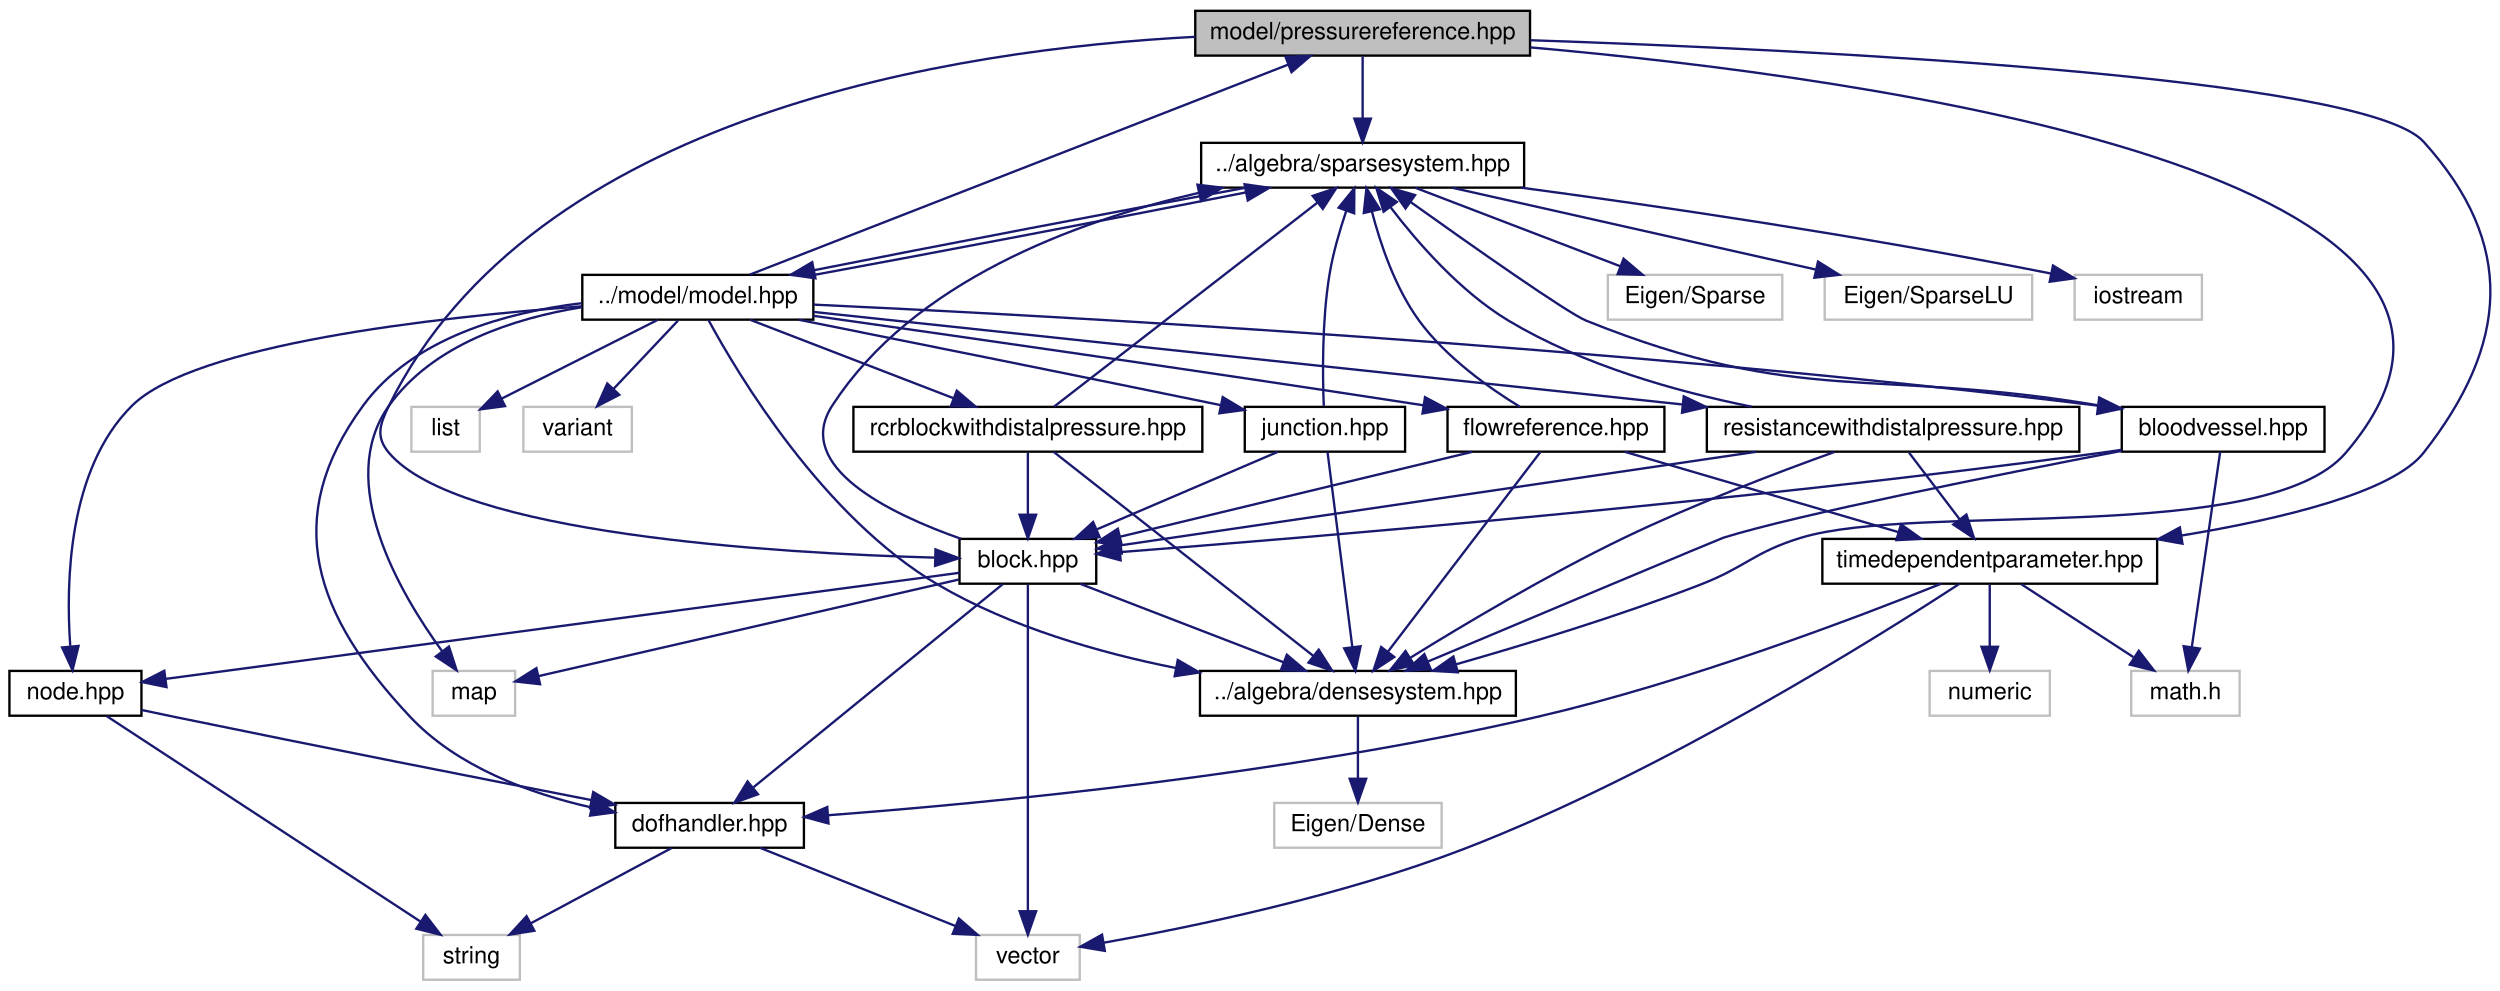
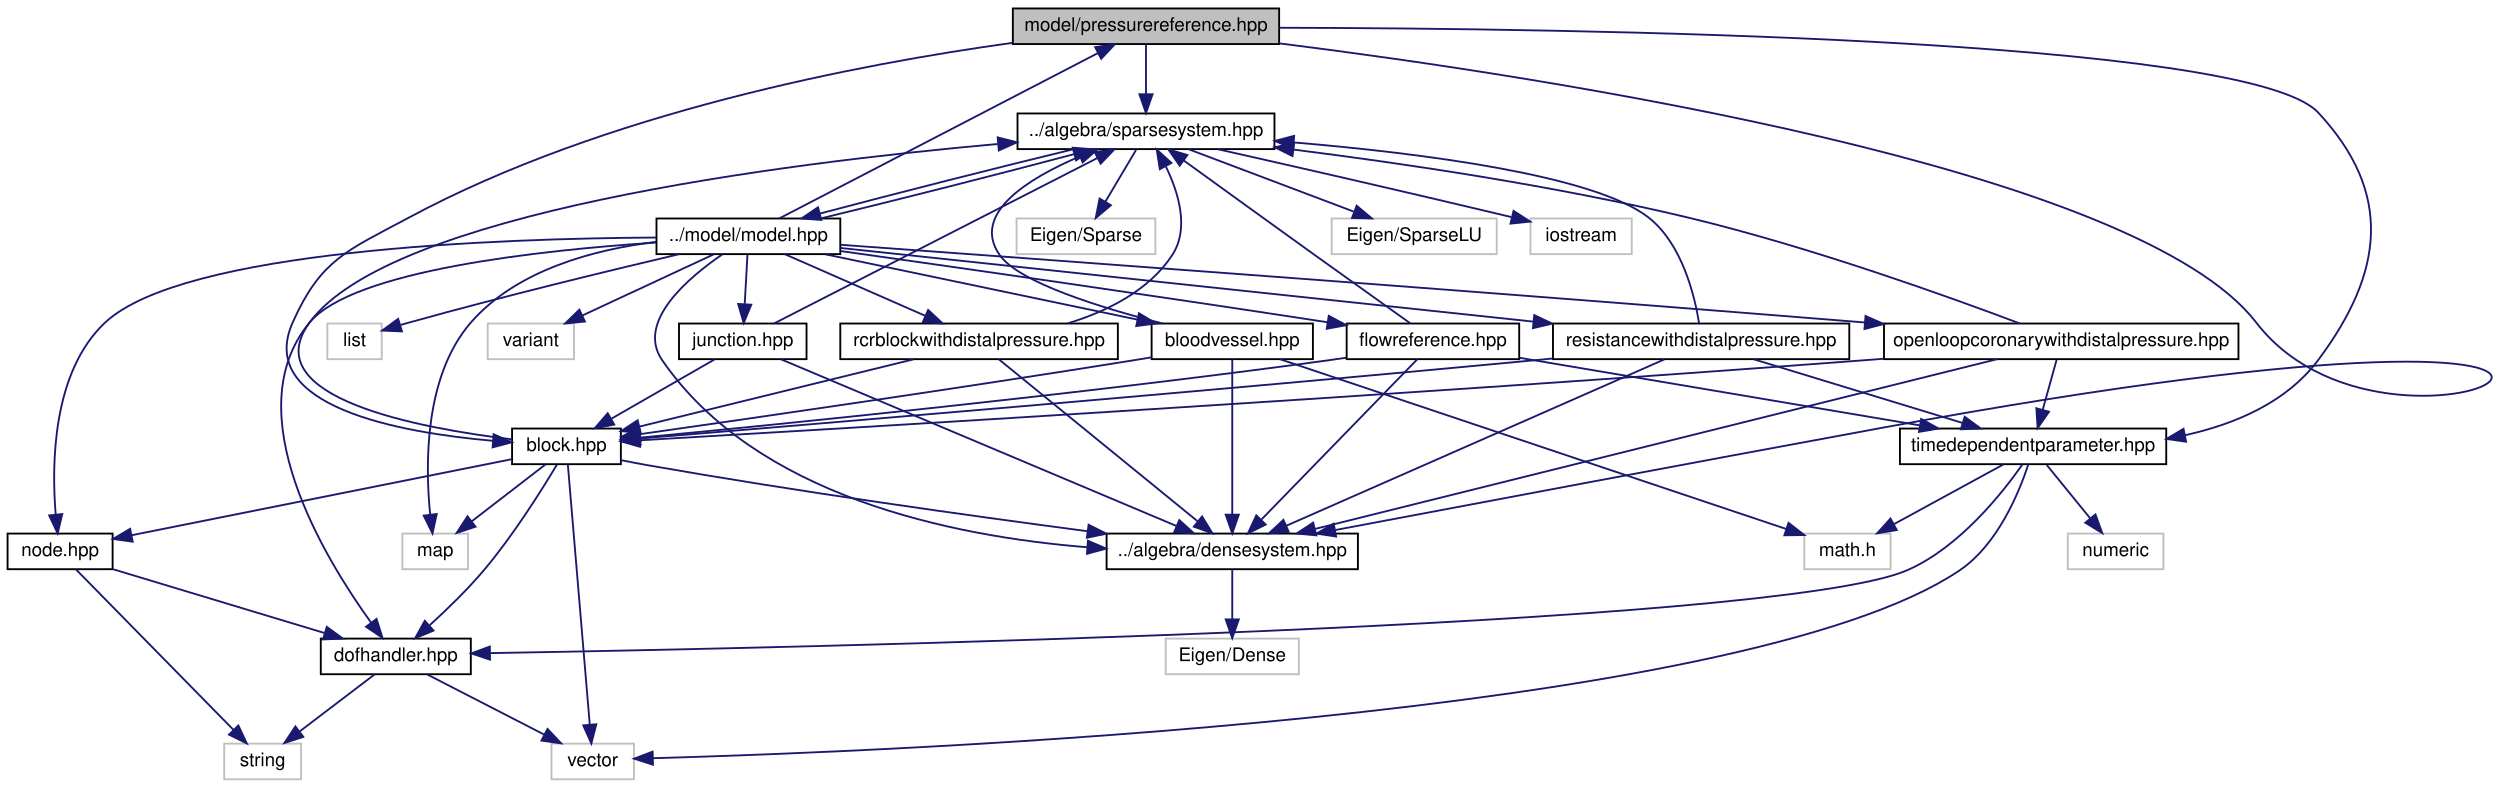
- <svg xmlns="http://www.w3.org/2000/svg" xmlns:xlink="http://www.w3.org/1999/xlink" width="1060pt" height="420pt" viewBox="0.00 0.00 1060.44 420.00">
+ <svg xmlns="http://www.w3.org/2000/svg" xmlns:xlink="http://www.w3.org/1999/xlink" width="1333pt" height="420pt" viewBox="0.00 0.00 1332.92 420.00">
  <g id="graph0" class="graph" transform="scale(1 1) rotate(0) translate(4 416)">
    <g id="node1" class="node">
      <g id="a_node1">
        <a xlink:title="MODEL::PressureReference source file.">
-           <polygon fill="#bfbfbf" stroke="black" points="503,-392.5 503,-411.5 645,-411.5 645,-392.5 503,-392.5" />
-           <text text-anchor="middle" x="574" y="-399.5" font-family="Helvetica,sans-Serif" font-size="10.00">model/pressurereference.hpp</text>
+           <polygon fill="#bfbfbf" stroke="black" points="536,-392.5 536,-411.5 678,-411.5 678,-392.5 536,-392.5" />
+           <text text-anchor="middle" x="607" y="-399.5" font-family="Helvetica,sans-Serif" font-size="10.00">model/pressurereference.hpp</text>
        </a>
      </g>
    </g>
    <g id="node2" class="node">
      <g id="a_node2">
        <a xlink:href="densesystem_8hpp.html" target="_top" xlink:title="ALGEBRA::DenseSystem source file.">
-           <polygon fill="none" stroke="black" points="505,-112.5 505,-131.5 639,-131.5 639,-112.5 505,-112.5" />
-           <text text-anchor="middle" x="572" y="-119.5" font-family="Helvetica,sans-Serif" font-size="10.00">../algebra/densesystem.hpp</text>
+           <polygon fill="none" stroke="black" points="586,-112.5 586,-131.5 720,-131.5 720,-112.5 586,-112.5" />
+           <text text-anchor="middle" x="653" y="-119.5" font-family="Helvetica,sans-Serif" font-size="10.00">../algebra/densesystem.hpp</text>
        </a>
      </g>
    </g>
    <g id="edge1" class="edge">
-       <path fill="none" stroke="midnightblue" d="M645.2,-395.98C788.98,-383.27 1092.02,-341.99 991,-224 957.21,-184.54 809.71,-203.1 760,-188 739.83,-181.87 736.66,-175.59 717,-168 682.79,-154.81 642.95,-142.66 613.69,-134.33" />
-       <polygon fill="midnightblue" stroke="midnightblue" points="614.39,-130.89 603.81,-131.54 612.49,-137.62 614.39,-130.89" />
+       <path fill="none" stroke="midnightblue" d="M678.02,-392.88C821,-374.93 1135.34,-326.75 1199,-244 1277.6,-141.84 1520.69,-283.86 1000,-188 896.8,-169 776.43,-146.34 708.02,-133.41" />
+       <polygon fill="midnightblue" stroke="midnightblue" points="708.38,-129.92 697.9,-131.5 707.08,-136.8 708.38,-129.92" />
    </g>
    <g id="node4" class="node">
      <g id="a_node4">
        <a xlink:href="sparsesystem_8hpp.html" target="_top" xlink:title="ALGEBRA::SparseSystem source file.">
-           <polygon fill="none" stroke="black" points="505.5,-336.5 505.5,-355.5 642.5,-355.5 642.5,-336.5 505.5,-336.5" />
-           <text text-anchor="middle" x="574" y="-343.5" font-family="Helvetica,sans-Serif" font-size="10.00">../algebra/sparsesystem.hpp</text>
+           <polygon fill="none" stroke="black" points="538.5,-336.5 538.5,-355.5 675.5,-355.5 675.5,-336.5 538.5,-336.5" />
+           <text text-anchor="middle" x="607" y="-343.5" font-family="Helvetica,sans-Serif" font-size="10.00">../algebra/sparsesystem.hpp</text>
        </a>
      </g>
    </g>
    <g id="edge3" class="edge">
-       <path fill="none" stroke="midnightblue" d="M574,-392.08C574,-385.01 574,-374.86 574,-365.99" />
-       <polygon fill="midnightblue" stroke="midnightblue" points="577.5,-365.75 574,-355.75 570.5,-365.75 577.5,-365.75" />
+       <path fill="none" stroke="midnightblue" d="M607,-392.08C607,-385.01 607,-374.86 607,-365.99" />
+       <polygon fill="midnightblue" stroke="midnightblue" points="610.5,-365.75 607,-355.75 603.5,-365.75 610.5,-365.75" />
    </g>
    <g id="node13" class="node">
      <g id="a_node13">
        <a xlink:href="block_8hpp.html" target="_top" xlink:title="MODEL::Block source file.">
-           <polygon fill="none" stroke="black" points="403,-168.5 403,-187.5 461,-187.5 461,-168.5 403,-168.5" />
-           <text text-anchor="middle" x="432" y="-175.5" font-family="Helvetica,sans-Serif" font-size="10.00">block.hpp</text>
-         </a>
-       </g>
-     </g>
-     <g id="edge53" class="edge">
-       <path fill="none" stroke="midnightblue" d="M502.98,-400.47C401.94,-395.22 222.16,-368 161,-244 157.07,-236.03 155.25,-230.78 161,-224 190.2,-189.55 324.49,-181.44 392.41,-179.56" />
-       <polygon fill="midnightblue" stroke="midnightblue" points="392.81,-183.05 402.72,-179.31 392.64,-176.05 392.81,-183.05" />
+           <polygon fill="none" stroke="black" points="269,-168.5 269,-187.5 327,-187.5 327,-168.5 269,-168.5" />
+           <text text-anchor="middle" x="298" y="-175.5" font-family="Helvetica,sans-Serif" font-size="10.00">block.hpp</text>
+         </a>
+       </g>
+     </g>
+     <g id="edge58" class="edge">
+       <path fill="none" stroke="midnightblue" d="M535.84,-393.16C454.11,-381.86 317.94,-355.85 214,-300 181.29,-282.42 167.08,-277.93 152,-244 132.12,-199.26 209.01,-185.31 258.71,-180.97" />
+       <polygon fill="midnightblue" stroke="midnightblue" points="259.16,-184.44 268.86,-180.18 258.62,-177.46 259.16,-184.44" />
    </g>
    <g id="node21" class="node">
      <g id="a_node21">
        <a xlink:href="timedependentparameter_8hpp.html" target="_top" xlink:title="MODEL::TimeDependentParameter source file.">
-           <polygon fill="none" stroke="black" points="769,-168.5 769,-187.5 911,-187.5 911,-168.5 769,-168.5" />
-           <text text-anchor="middle" x="840" y="-175.5" font-family="Helvetica,sans-Serif" font-size="10.00">timedependentparameter.hpp</text>
-         </a>
-       </g>
-     </g>
-     <g id="edge54" class="edge">
-       <path fill="none" stroke="midnightblue" d="M645.22,-399.02C765.69,-394.93 999.11,-383.51 1024,-356 1063.37,-312.5 1060.22,-270.15 1024,-224 1010.91,-207.32 964.32,-196.03 921.3,-188.92" />
-       <polygon fill="midnightblue" stroke="midnightblue" points="921.75,-185.45 911.33,-187.34 920.65,-192.37 921.75,-185.45" />
+           <polygon fill="none" stroke="black" points="1009,-168.5 1009,-187.5 1151,-187.5 1151,-168.5 1009,-168.5" />
+           <text text-anchor="middle" x="1080" y="-175.5" font-family="Helvetica,sans-Serif" font-size="10.00">timedependentparameter.hpp</text>
+         </a>
+       </g>
+     </g>
+     <g id="edge59" class="edge">
+       <path fill="none" stroke="midnightblue" d="M678.03,-401.2C833.87,-400.89 1194.92,-395.84 1232,-356 1271.97,-313.05 1267.11,-271 1232,-224 1215.28,-201.61 1187.91,-189.9 1160.97,-183.93" />
+       <polygon fill="midnightblue" stroke="midnightblue" points="1161.58,-180.48 1151.09,-181.97 1160.22,-187.35 1161.58,-180.48" />
    </g>
    <g id="node3" class="node">
      <g id="a_node3">
        <a xlink:title=" ">
-           <polygon fill="none" stroke="#bfbfbf" points="536.5,-56.5 536.5,-75.5 607.5,-75.5 607.5,-56.5 536.5,-56.5" />
-           <text text-anchor="middle" x="572" y="-63.5" font-family="Helvetica,sans-Serif" font-size="10.00">Eigen/Dense</text>
+           <polygon fill="none" stroke="#bfbfbf" points="617.5,-56.5 617.5,-75.5 688.5,-75.5 688.5,-56.5 617.5,-56.5" />
+           <text text-anchor="middle" x="653" y="-63.5" font-family="Helvetica,sans-Serif" font-size="10.00">Eigen/Dense</text>
        </a>
      </g>
    </g>
    <g id="edge2" class="edge">
-       <path fill="none" stroke="midnightblue" d="M572,-112.08C572,-105.01 572,-94.86 572,-85.99" />
-       <polygon fill="midnightblue" stroke="midnightblue" points="575.5,-85.75 572,-75.75 568.5,-85.75 575.5,-85.75" />
+       <path fill="none" stroke="midnightblue" d="M653,-112.08C653,-105.01 653,-94.86 653,-85.99" />
+       <polygon fill="midnightblue" stroke="midnightblue" points="656.5,-85.75 653,-75.75 649.5,-85.75 656.5,-85.75" />
    </g>
    <g id="node5" class="node">
      <g id="a_node5">
        <a xlink:title=" ">
-           <polygon fill="none" stroke="#bfbfbf" points="678,-280.5 678,-299.5 752,-299.5 752,-280.5 678,-280.5" />
-           <text text-anchor="middle" x="715" y="-287.5" font-family="Helvetica,sans-Serif" font-size="10.00">Eigen/Sparse</text>
+           <polygon fill="none" stroke="#bfbfbf" points="538,-280.5 538,-299.5 612,-299.5 612,-280.5 538,-280.5" />
+           <text text-anchor="middle" x="575" y="-287.5" font-family="Helvetica,sans-Serif" font-size="10.00">Eigen/Sparse</text>
        </a>
      </g>
    </g>
    <g id="edge4" class="edge">
-       <path fill="none" stroke="midnightblue" d="M596.34,-336.44C619.75,-327.48 656.74,-313.31 683.19,-303.18" />
-       <polygon fill="midnightblue" stroke="midnightblue" points="684.68,-306.36 692.76,-299.52 682.17,-299.82 684.68,-306.36" />
+       <path fill="none" stroke="midnightblue" d="M601.72,-336.08C597.29,-328.61 590.84,-317.72 585.38,-308.52" />
+       <polygon fill="midnightblue" stroke="midnightblue" points="588.29,-306.57 580.19,-299.75 582.27,-310.14 588.29,-306.57" />
    </g>
    <g id="node6" class="node">
      <g id="a_node6">
        <a xlink:title=" ">
-           <polygon fill="none" stroke="#bfbfbf" points="770,-280.5 770,-299.5 858,-299.5 858,-280.5 770,-280.5" />
-           <text text-anchor="middle" x="814" y="-287.5" font-family="Helvetica,sans-Serif" font-size="10.00">Eigen/SparseLU</text>
+           <polygon fill="none" stroke="#bfbfbf" points="706,-280.5 706,-299.5 794,-299.5 794,-280.5 706,-280.5" />
+           <text text-anchor="middle" x="750" y="-287.5" font-family="Helvetica,sans-Serif" font-size="10.00">Eigen/SparseLU</text>
        </a>
      </g>
    </g>
    <g id="edge5" class="edge">
-       <path fill="none" stroke="midnightblue" d="M612.03,-336.44C653.81,-327.04 720.98,-311.93 766.27,-301.74" />
-       <polygon fill="midnightblue" stroke="midnightblue" points="767.16,-305.13 776.15,-299.52 765.62,-298.3 767.16,-305.13" />
+       <path fill="none" stroke="midnightblue" d="M629.66,-336.44C653.4,-327.48 690.91,-313.31 717.74,-303.18" />
+       <polygon fill="midnightblue" stroke="midnightblue" points="719.33,-306.32 727.45,-299.52 716.86,-299.77 719.33,-306.32" />
    </g>
    <g id="node7" class="node">
      <g id="a_node7">
        <a xlink:title=" ">
-           <polygon fill="none" stroke="#bfbfbf" points="876,-280.5 876,-299.5 930,-299.5 930,-280.5 876,-280.5" />
-           <text text-anchor="middle" x="903" y="-287.5" font-family="Helvetica,sans-Serif" font-size="10.00">iostream</text>
+           <polygon fill="none" stroke="#bfbfbf" points="812,-280.5 812,-299.5 866,-299.5 866,-280.5 812,-280.5" />
+           <text text-anchor="middle" x="839" y="-287.5" font-family="Helvetica,sans-Serif" font-size="10.00">iostream</text>
        </a>
      </g>
    </g>
    <g id="edge6" class="edge">
-       <path fill="none" stroke="midnightblue" d="M641.22,-336.48C698.54,-328.8 783.31,-316.47 866.11,-300.03" />
-       <polygon fill="midnightblue" stroke="midnightblue" points="866.82,-303.45 875.93,-298.05 865.44,-296.59 866.82,-303.45" />
+       <path fill="none" stroke="midnightblue" d="M645.36,-336.42C682.82,-327.99 741.72,-314.61 801.84,-300.25" />
+       <polygon fill="midnightblue" stroke="midnightblue" points="802.98,-303.57 811.89,-297.84 801.35,-296.76 802.98,-303.57" />
    </g>
    <g id="node8" class="node">
      <g id="a_node8">
        <a xlink:href="model_8hpp.html" target="_top" xlink:title="MODEL::Model source file.">
-           <polygon fill="none" stroke="black" points="243,-280.5 243,-299.5 341,-299.5 341,-280.5 243,-280.5" />
-           <text text-anchor="middle" x="292" y="-287.5" font-family="Helvetica,sans-Serif" font-size="10.00">../model/model.hpp</text>
+           <polygon fill="none" stroke="black" points="346,-280.5 346,-299.5 444,-299.5 444,-280.5 346,-280.5" />
+           <text text-anchor="middle" x="395" y="-287.5" font-family="Helvetica,sans-Serif" font-size="10.00">../model/model.hpp</text>
        </a>
      </g>
    </g>
    <g id="edge7" class="edge">
-       <path fill="none" stroke="midnightblue" d="M524.23,-336.44C472.64,-326.96 392.67,-311.67 341.28,-301.48" />
-       <polygon fill="midnightblue" stroke="midnightblue" points="341.89,-298.04 331.39,-299.52 340.52,-304.9 341.89,-298.04" />
+       <path fill="none" stroke="midnightblue" d="M568.32,-336.44C529.84,-327.16 471.37,-312.31 433.1,-302.13" />
+       <polygon fill="midnightblue" stroke="midnightblue" points="433.92,-298.72 423.35,-299.52 432.11,-305.48 433.92,-298.72" />
    </g>
    <g id="edge43" class="edge">
-       <path fill="none" stroke="midnightblue" d="M314.03,-299.59C363.76,-318.99 484.9,-366.25 542.53,-388.73" />
-       <polygon fill="midnightblue" stroke="midnightblue" points="541.28,-392 551.87,-392.37 543.83,-385.47 541.28,-392" />
+       <path fill="none" stroke="midnightblue" d="M411.56,-299.59C448.41,-318.71 537.39,-364.88 581.43,-387.73" />
+       <polygon fill="midnightblue" stroke="midnightblue" points="579.88,-390.87 590.36,-392.37 583.1,-384.66 579.88,-390.87" />
    </g>
    <g id="edge11" class="edge">
-       <path fill="none" stroke="midnightblue" d="M296.57,-280.23C308.88,-257.53 345.17,-196.63 394,-168 424.53,-150.1 462.05,-139.27 494.76,-132.73" />
-       <polygon fill="midnightblue" stroke="midnightblue" points="495.58,-136.14 504.75,-130.84 494.27,-129.26 495.58,-136.14" />
+       <path fill="none" stroke="midnightblue" d="M381.21,-280.43C363.06,-268.05 334.98,-244.39 349,-224 398.88,-151.45 503.31,-130.01 575.76,-124.2" />
+       <polygon fill="midnightblue" stroke="midnightblue" points="576.04,-127.69 585.76,-123.48 575.54,-120.71 576.04,-127.69" />
    </g>
    <g id="edge12" class="edge">
-       <path fill="none" stroke="midnightblue" d="M341.07,-299.43C392.55,-308.88 472.84,-324.23 524.48,-334.47" />
-       <polygon fill="midnightblue" stroke="midnightblue" points="523.91,-337.92 534.41,-336.44 525.28,-331.06 523.91,-337.92" />
+       <path fill="none" stroke="midnightblue" d="M433.51,-299.52C471.93,-308.78 530.41,-323.63 568.73,-333.83" />
+       <polygon fill="midnightblue" stroke="midnightblue" points="567.93,-337.24 578.5,-336.44 569.74,-330.48 567.93,-337.24" />
    </g>
    <g id="node9" class="node">
      <g id="a_node9">
        <a xlink:title=" ">
-           <polygon fill="none" stroke="#bfbfbf" points="179.5,-112.5 179.5,-131.5 214.5,-131.5 214.5,-112.5 179.5,-112.5" />
-           <text text-anchor="middle" x="197" y="-119.5" font-family="Helvetica,sans-Serif" font-size="10.00">map</text>
+           <polygon fill="none" stroke="#bfbfbf" points="210.5,-112.5 210.5,-131.5 245.5,-131.5 245.5,-112.5 210.5,-112.5" />
+           <text text-anchor="middle" x="228" y="-119.5" font-family="Helvetica,sans-Serif" font-size="10.00">map</text>
        </a>
      </g>
    </g>
    <g id="edge8" class="edge">
-       <path fill="none" stroke="midnightblue" d="M242.88,-285.79C213.95,-281.08 179.51,-269.93 161,-244 137.98,-211.75 165.43,-164.7 183.55,-139.84" />
-       <polygon fill="midnightblue" stroke="midnightblue" points="186.43,-141.84 189.69,-131.76 180.85,-137.6 186.43,-141.84" />
+       <path fill="none" stroke="midnightblue" d="M345.86,-287.05C313.02,-283.02 271.49,-272.17 247,-244 222.08,-215.34 222.68,-167.79 225.33,-141.65" />
+       <polygon fill="midnightblue" stroke="midnightblue" points="228.82,-141.93 226.56,-131.58 221.87,-141.08 228.82,-141.93" />
    </g>
    <g id="node10" class="node">
      <g id="a_node10">
        <a xlink:title=" ">
          <polygon fill="none" stroke="#bfbfbf" points="170.5,-224.5 170.5,-243.5 199.5,-243.5 199.5,-224.5 170.5,-224.5" />
          <text text-anchor="middle" x="185" y="-231.5" font-family="Helvetica,sans-Serif" font-size="10.00">list</text>
        </a>
      </g>
    </g>
    <g id="edge9" class="edge">
-       <path fill="none" stroke="midnightblue" d="M274.81,-280.32C256.94,-271.31 228.83,-257.12 208.83,-247.03" />
-       <polygon fill="midnightblue" stroke="midnightblue" points="210.24,-243.82 199.74,-242.44 207.09,-250.07 210.24,-243.82" />
+       <path fill="none" stroke="midnightblue" d="M358.09,-280.48C321.4,-271.85 263.59,-257.85 214,-244 212.54,-243.59 211.04,-243.16 209.53,-242.72" />
+       <polygon fill="midnightblue" stroke="midnightblue" points="210.29,-239.29 199.7,-239.74 208.26,-245.99 210.29,-239.29" />
    </g>
    <g id="node11" class="node">
      <g id="a_node11">
        <a xlink:title=" ">
-           <polygon fill="none" stroke="#bfbfbf" points="218,-224.5 218,-243.5 264,-243.5 264,-224.5 218,-224.5" />
-           <text text-anchor="middle" x="241" y="-231.5" font-family="Helvetica,sans-Serif" font-size="10.00">variant</text>
+           <polygon fill="none" stroke="#bfbfbf" points="256,-224.5 256,-243.5 302,-243.5 302,-224.5 256,-224.5" />
+           <text text-anchor="middle" x="279" y="-231.5" font-family="Helvetica,sans-Serif" font-size="10.00">variant</text>
        </a>
      </g>
    </g>
    <g id="edge10" class="edge">
-       <path fill="none" stroke="midnightblue" d="M283.58,-280.08C276.15,-272.22 265.15,-260.57 256.19,-251.08" />
-       <polygon fill="midnightblue" stroke="midnightblue" points="258.68,-248.62 249.26,-243.75 253.59,-253.42 258.68,-248.62" />
+       <path fill="none" stroke="midnightblue" d="M376.62,-280.44C357.78,-271.68 328.27,-257.94 306.62,-247.86" />
+       <polygon fill="midnightblue" stroke="midnightblue" points="307.84,-244.56 297.29,-243.52 304.88,-250.91 307.84,-244.56" />
    </g>
    <g id="node12" class="node">
      <g id="a_node12">
        <a xlink:href="junction_8hpp.html" target="_top" xlink:title="MODEL::Junction source file.">
-           <polygon fill="none" stroke="black" points="524,-224.5 524,-243.5 592,-243.5 592,-224.5 524,-224.5" />
-           <text text-anchor="middle" x="558" y="-231.5" font-family="Helvetica,sans-Serif" font-size="10.00">junction.hpp</text>
+           <polygon fill="none" stroke="black" points="358,-224.5 358,-243.5 426,-243.5 426,-224.5 358,-224.5" />
+           <text text-anchor="middle" x="392" y="-231.5" font-family="Helvetica,sans-Serif" font-size="10.00">junction.hpp</text>
        </a>
      </g>
    </g>
    <g id="edge13" class="edge">
-       <path fill="none" stroke="midnightblue" d="M334.77,-280.46C377.57,-271.9 445.58,-258.24 513.69,-244.26" />
-       <polygon fill="midnightblue" stroke="midnightblue" points="514.65,-247.64 523.74,-242.19 513.24,-240.78 514.65,-247.64" />
+       <path fill="none" stroke="midnightblue" d="M394.5,-280.08C394.11,-273.01 393.55,-262.86 393.05,-253.99" />
+       <polygon fill="midnightblue" stroke="midnightblue" points="396.54,-253.54 392.49,-243.75 389.55,-253.93 396.54,-253.54" />
    </g>
    <g id="node15" class="node">
      <g id="a_node15">
        <a xlink:href="node_8hpp.html" target="_top" xlink:title="MODEL::Node source file.">
          <polygon fill="none" stroke="black" points="0,-112.5 0,-131.5 56,-131.5 56,-112.5 0,-112.5" />
          <text text-anchor="middle" x="28" y="-119.5" font-family="Helvetica,sans-Serif" font-size="10.00">node.hpp</text>
        </a>
      </g>
    </g>
    <g id="edge33" class="edge">
-       <path fill="none" stroke="midnightblue" d="M242.78,-286.15C180.54,-281.51 78.33,-270.05 52,-244 24.82,-217.1 23.88,-168.85 25.8,-142.13" />
-       <polygon fill="midnightblue" stroke="midnightblue" points="29.32,-142.1 26.76,-131.82 22.35,-141.45 29.32,-142.1" />
+       <path fill="none" stroke="midnightblue" d="M346,-289.34C261.52,-288.87 93.53,-282.9 52,-244 23.83,-217.61 23.43,-168.4 25.66,-141.58" />
+       <polygon fill="midnightblue" stroke="midnightblue" points="29.15,-141.9 26.7,-131.59 22.18,-141.17 29.15,-141.9" />
    </g>
    <g id="node17" class="node">
      <g id="a_node17">
        <a xlink:href="dofhandler_8hpp.html" target="_top" xlink:title="MODEL::DOFHandler source file.">
-           <polygon fill="none" stroke="black" points="257,-56.5 257,-75.5 337,-75.5 337,-56.5 257,-56.5" />
-           <text text-anchor="middle" x="297" y="-63.5" font-family="Helvetica,sans-Serif" font-size="10.00">dofhandler.hpp</text>
+           <polygon fill="none" stroke="black" points="167,-56.5 167,-75.5 247,-75.5 247,-56.5 167,-56.5" />
+           <text text-anchor="middle" x="207" y="-63.5" font-family="Helvetica,sans-Serif" font-size="10.00">dofhandler.hpp</text>
        </a>
      </g>
    </g>
    <g id="edge32" class="edge">
-       <path fill="none" stroke="midnightblue" d="M242.74,-287.49C210.7,-283.62 171.08,-272.8 150,-244 114.95,-196.12 129.37,-155.24 170,-112 190.03,-90.69 220.78,-79.46 247.01,-73.55" />
-       <polygon fill="midnightblue" stroke="midnightblue" points="247.72,-76.97 256.81,-71.53 246.31,-70.12 247.72,-76.97" />
+       <path fill="none" stroke="midnightblue" d="M345.94,-286.68C284.36,-282.63 183.99,-271.83 161,-244 121.46,-196.14 169.16,-118.13 193.89,-83.95" />
+       <polygon fill="midnightblue" stroke="midnightblue" points="196.73,-86 199.9,-75.89 191.12,-81.82 196.73,-86" />
    </g>
    <g id="node18" class="node">
      <g id="a_node18">
        <a xlink:href="bloodvessel_8hpp.html" target="_top" xlink:title="MODEL::BloodVessel source file.">
-           <polygon fill="none" stroke="black" points="896,-224.5 896,-243.5 982,-243.5 982,-224.5 896,-224.5" />
-           <text text-anchor="middle" x="939" y="-231.5" font-family="Helvetica,sans-Serif" font-size="10.00">bloodvessel.hpp</text>
+           <polygon fill="none" stroke="black" points="610,-224.5 610,-243.5 696,-243.5 696,-224.5 610,-224.5" />
+           <text text-anchor="middle" x="653" y="-231.5" font-family="Helvetica,sans-Serif" font-size="10.00">bloodvessel.hpp</text>
        </a>
      </g>
    </g>
    <g id="edge27" class="edge">
-       <path fill="none" stroke="midnightblue" d="M341.14,-286.88C441.51,-282.21 677.48,-269.45 885.71,-244.04" />
-       <polygon fill="midnightblue" stroke="midnightblue" points="886.42,-247.48 895.92,-242.78 885.56,-240.53 886.42,-247.48" />
+       <path fill="none" stroke="midnightblue" d="M435.88,-280.44C480.98,-271 553.61,-255.8 602.3,-245.61" />
+       <polygon fill="midnightblue" stroke="midnightblue" points="603.24,-248.99 612.31,-243.52 601.81,-242.14 603.24,-248.99" />
    </g>
    <g id="node20" class="node">
      <g id="a_node20">
        <a xlink:href="flowreference_8hpp.html" target="_top" xlink:title="MODEL::FlowReference source file.">
-           <polygon fill="none" stroke="black" points="610,-224.5 610,-243.5 702,-243.5 702,-224.5 610,-224.5" />
-           <text text-anchor="middle" x="656" y="-231.5" font-family="Helvetica,sans-Serif" font-size="10.00">flowreference.hpp</text>
+           <polygon fill="none" stroke="black" points="714,-224.5 714,-243.5 806,-243.5 806,-224.5 714,-224.5" />
+           <text text-anchor="middle" x="760" y="-231.5" font-family="Helvetica,sans-Serif" font-size="10.00">flowreference.hpp</text>
        </a>
      </g>
    </g>
    <g id="edge34" class="edge">
-       <path fill="none" stroke="midnightblue" d="M341.01,-282.13C399.96,-273.82 502.18,-259.2 599.76,-244.17" />
-       <polygon fill="midnightblue" stroke="midnightblue" points="600.45,-247.61 609.8,-242.62 599.38,-240.69 600.45,-247.61" />
+       <path fill="none" stroke="midnightblue" d="M444.17,-282.14C503.31,-273.83 605.86,-259.22 703.73,-244.17" />
+       <polygon fill="midnightblue" stroke="midnightblue" points="704.45,-247.61 713.8,-242.62 703.38,-240.69 704.45,-247.61" />
    </g>
    <g id="node23" class="node">
      <g id="a_node23">
        <a xlink:href="rcrblockwithdistalpressure_8hpp.html" target="_top" xlink:title="MODEL::RCRBlockWithDistalPressure source file.">
-           <polygon fill="none" stroke="black" points="358,-224.5 358,-243.5 506,-243.5 506,-224.5 358,-224.5" />
-           <text text-anchor="middle" x="432" y="-231.5" font-family="Helvetica,sans-Serif" font-size="10.00">rcrblockwithdistalpressure.hpp</text>
+           <polygon fill="none" stroke="black" points="444,-224.5 444,-243.5 592,-243.5 592,-224.5 444,-224.5" />
+           <text text-anchor="middle" x="518" y="-231.5" font-family="Helvetica,sans-Serif" font-size="10.00">rcrblockwithdistalpressure.hpp</text>
        </a>
      </g>
    </g>
    <g id="edge44" class="edge">
-       <path fill="none" stroke="midnightblue" d="M314.18,-280.44C337.43,-271.48 374.15,-257.31 400.42,-247.18" />
-       <polygon fill="midnightblue" stroke="midnightblue" points="401.85,-250.38 409.92,-243.52 399.33,-243.85 401.85,-250.38" />
+       <path fill="none" stroke="midnightblue" d="M414.49,-280.44C434.64,-271.6 466.32,-257.69 489.33,-247.59" />
+       <polygon fill="midnightblue" stroke="midnightblue" points="490.85,-250.74 498.6,-243.52 488.04,-244.33 490.85,-250.74" />
    </g>
    <g id="node24" class="node">
      <g id="a_node24">
        <a xlink:href="resistancewithdistalpressure_8hpp.html" target="_top" xlink:title="MODEL::ResistanceWithDistalPressure source file.">
-           <polygon fill="none" stroke="black" points="720,-224.5 720,-243.5 878,-243.5 878,-224.5 720,-224.5" />
-           <text text-anchor="middle" x="799" y="-231.5" font-family="Helvetica,sans-Serif" font-size="10.00">resistancewithdistalpressure.hpp</text>
+           <polygon fill="none" stroke="black" points="824,-224.5 824,-243.5 982,-243.5 982,-224.5 824,-224.5" />
+           <text text-anchor="middle" x="903" y="-231.5" font-family="Helvetica,sans-Serif" font-size="10.00">resistancewithdistalpressure.hpp</text>
        </a>
      </g>
    </g>
    <g id="edge48" class="edge">
-       <path fill="none" stroke="midnightblue" d="M341.07,-283.77C426.18,-274.71 602.3,-255.95 709.61,-244.52" />
-       <polygon fill="midnightblue" stroke="midnightblue" points="710.2,-247.98 719.77,-243.44 709.46,-241.02 710.2,-247.98" />
+       <path fill="none" stroke="midnightblue" d="M444.17,-283.77C529.44,-274.71 705.91,-255.95 813.43,-244.52" />
+       <polygon fill="midnightblue" stroke="midnightblue" points="814.04,-247.98 823.62,-243.44 813.3,-241.02 814.04,-247.98" />
+     </g>
+     <g id="node25" class="node">
+       <g id="a_node25">
+         <a xlink:href="openloopcoronarywithdistalpressure_8hpp.html" target="_top" xlink:title="MODEL::OpenLoopCoronaryWithDistalPressure source file.">
+           <polygon fill="none" stroke="black" points="1000.5,-224.5 1000.5,-243.5 1189.5,-243.5 1189.5,-224.5 1000.5,-224.5" />
+           <text text-anchor="middle" x="1095" y="-231.5" font-family="Helvetica,sans-Serif" font-size="10.00">openloopcoronarywithdistalpressure.hpp</text>
+         </a>
+       </g>
+     </g>
+     <g id="edge53" class="edge">
+       <path fill="none" stroke="midnightblue" d="M444.07,-285.48C544.4,-278.24 780.49,-260.99 990.37,-244.04" />
+       <polygon fill="midnightblue" stroke="midnightblue" points="990.66,-247.53 1000.34,-243.24 990.09,-240.55 990.66,-247.53" />
    </g>
    <g id="edge14" class="edge">
-       <path fill="none" stroke="midnightblue" d="M559.1,-224.37C561.36,-206.62 566.57,-165.67 569.63,-141.6" />
-       <polygon fill="midnightblue" stroke="midnightblue" points="573.12,-141.95 570.91,-131.59 566.17,-141.07 573.12,-141.95" />
+       <path fill="none" stroke="midnightblue" d="M412.48,-224.37C458.41,-205.01 569.8,-158.06 623.32,-135.51" />
+       <polygon fill="midnightblue" stroke="midnightblue" points="624.76,-138.7 632.61,-131.59 622.04,-132.25 624.76,-138.7" />
    </g>
    <g id="edge15" class="edge">
-       <path fill="none" stroke="midnightblue" d="M557.52,-243.91C557.01,-256.5 556.68,-280.18 560,-300 561.51,-308.98 564.35,-318.65 567.08,-326.72" />
-       <polygon fill="midnightblue" stroke="midnightblue" points="563.81,-327.98 570.48,-336.21 570.4,-325.61 563.81,-327.98" />
+       <path fill="none" stroke="midnightblue" d="M408.79,-243.59C446.16,-262.71 536.41,-308.88 581.07,-331.73" />
+       <polygon fill="midnightblue" stroke="midnightblue" points="579.63,-334.93 590.13,-336.37 582.82,-328.7 579.63,-334.93" />
    </g>
    <g id="edge16" class="edge">
-       <path fill="none" stroke="midnightblue" d="M538.03,-224.44C517.39,-215.6 484.94,-201.69 461.37,-191.59" />
-       <polygon fill="midnightblue" stroke="midnightblue" points="462.44,-188.24 451.87,-187.52 459.68,-194.67 462.44,-188.24" />
+       <path fill="none" stroke="midnightblue" d="M376.9,-224.32C362.1,-215.82 339.31,-202.73 322.02,-192.8" />
+       <polygon fill="midnightblue" stroke="midnightblue" points="323.48,-189.6 313.07,-187.65 319.99,-195.67 323.48,-189.6" />
    </g>
    <g id="edge25" class="edge">
-       <path fill="none" stroke="midnightblue" d="M454.18,-168.44C477.43,-159.48 514.15,-145.31 540.42,-135.18" />
-       <polygon fill="midnightblue" stroke="midnightblue" points="541.85,-138.38 549.92,-131.52 539.33,-131.85 541.85,-138.38" />
+       <path fill="none" stroke="midnightblue" d="M327.1,-170.65C331.74,-169.71 336.49,-168.8 341,-168 420.64,-153.94 512.3,-141.11 575.56,-132.79" />
+       <polygon fill="midnightblue" stroke="midnightblue" points="576.4,-136.21 585.86,-131.44 575.49,-129.27 576.4,-136.21" />
    </g>
    <g id="edge26" class="edge">
-       <path fill="none" stroke="midnightblue" d="M403.67,-187.52C373.5,-198.14 332.24,-218.11 349,-244 383.1,-296.68 451.89,-322.14 504.49,-334.29" />
-       <polygon fill="midnightblue" stroke="midnightblue" points="503.92,-337.75 514.44,-336.48 505.42,-330.91 503.92,-337.75" />
+       <path fill="none" stroke="midnightblue" d="M268.72,-181.77C220.3,-187.55 131.63,-203.84 161,-244 203.7,-302.4 411.64,-328.84 527.91,-339.22" />
+       <polygon fill="midnightblue" stroke="midnightblue" points="527.92,-342.74 538.18,-340.12 528.52,-335.76 527.92,-342.74" />
    </g>
    <g id="edge18" class="edge">
-       <path fill="none" stroke="midnightblue" d="M402.71,-170.27C356.92,-159.75 269.01,-139.55 224.41,-129.3" />
-       <polygon fill="midnightblue" stroke="midnightblue" points="225.09,-125.86 214.56,-127.03 223.52,-132.68 225.09,-125.86" />
+       <path fill="none" stroke="midnightblue" d="M286.75,-168.32C276.2,-160.18 260.2,-147.84 247.56,-138.09" />
+       <polygon fill="midnightblue" stroke="midnightblue" points="249.51,-135.17 239.45,-131.83 245.23,-140.71 249.51,-135.17" />
    </g>
    <g id="node14" class="node">
      <g id="a_node14">
        <a xlink:title=" ">
-           <polygon fill="none" stroke="#bfbfbf" points="410,-0.5 410,-19.5 454,-19.5 454,-0.5 410,-0.5" />
-           <text text-anchor="middle" x="432" y="-7.5" font-family="Helvetica,sans-Serif" font-size="10.00">vector</text>
+           <polygon fill="none" stroke="#bfbfbf" points="290,-0.5 290,-19.5 334,-19.5 334,-0.5 290,-0.5" />
+           <text text-anchor="middle" x="312" y="-7.5" font-family="Helvetica,sans-Serif" font-size="10.00">vector</text>
        </a>
      </g>
    </g>
    <g id="edge17" class="edge">
-       <path fill="none" stroke="midnightblue" d="M432,-168.08C432,-141.95 432,-65.21 432,-29.58" />
-       <polygon fill="midnightblue" stroke="midnightblue" points="435.5,-29.57 432,-19.57 428.5,-29.57 435.5,-29.57" />
+       <path fill="none" stroke="midnightblue" d="M298.75,-168.08C300.96,-141.95 307.43,-65.21 310.43,-29.58" />
+       <polygon fill="midnightblue" stroke="midnightblue" points="313.92,-29.83 311.28,-19.57 306.95,-29.24 313.92,-29.83" />
    </g>
    <g id="edge19" class="edge">
-       <path fill="none" stroke="midnightblue" d="M402.95,-173.12C331.43,-163.56 146.88,-138.89 66.44,-128.14" />
-       <polygon fill="midnightblue" stroke="midnightblue" points="66.63,-124.63 56.25,-126.78 65.7,-131.57 66.63,-124.63" />
+       <path fill="none" stroke="midnightblue" d="M268.85,-171.17C219.79,-161.36 120.73,-141.55 66.18,-130.64" />
+       <polygon fill="midnightblue" stroke="midnightblue" points="66.71,-127.17 56.22,-128.64 65.34,-134.04 66.71,-127.17" />
    </g>
    <g id="edge24" class="edge">
-       <path fill="none" stroke="midnightblue" d="M421.41,-168.37C398.54,-149.73 344.29,-105.53 315.57,-82.13" />
-       <polygon fill="midnightblue" stroke="midnightblue" points="317.51,-79.19 307.54,-75.59 313.09,-84.62 317.51,-79.19" />
+       <path fill="none" stroke="midnightblue" d="M292.85,-168.17C285.15,-155.26 269.82,-130.74 254,-112 245.18,-101.56 234.21,-90.94 225.08,-82.64" />
+       <polygon fill="midnightblue" stroke="midnightblue" points="227.12,-79.77 217.33,-75.74 222.47,-85 227.12,-79.77" />
    </g>
    <g id="node16" class="node">
      <g id="a_node16">
        <a xlink:title=" ">
-           <polygon fill="none" stroke="#bfbfbf" points="175.5,-0.5 175.5,-19.5 216.5,-19.5 216.5,-0.5 175.5,-0.5" />
-           <text text-anchor="middle" x="196" y="-7.5" font-family="Helvetica,sans-Serif" font-size="10.00">string</text>
+           <polygon fill="none" stroke="#bfbfbf" points="115.5,-0.5 115.5,-19.5 156.5,-19.5 156.5,-0.5 115.5,-0.5" />
+           <text text-anchor="middle" x="136" y="-7.5" font-family="Helvetica,sans-Serif" font-size="10.00">string</text>
        </a>
      </g>
    </g>
    <g id="edge20" class="edge">
-       <path fill="none" stroke="midnightblue" d="M41.18,-112.37C70.01,-93.49 138.9,-48.38 174.26,-25.24" />
-       <polygon fill="midnightblue" stroke="midnightblue" points="176.43,-28 182.88,-19.59 172.6,-22.14 176.43,-28" />
+       <path fill="none" stroke="midnightblue" d="M36.47,-112.37C54.61,-93.89 97.42,-50.29 120.54,-26.74" />
+       <polygon fill="midnightblue" stroke="midnightblue" points="123.06,-29.18 127.56,-19.59 118.06,-24.28 123.06,-29.18" />
    </g>
    <g id="edge21" class="edge">
-       <path fill="none" stroke="midnightblue" d="M56,-114.94C60.67,-113.94 65.47,-112.93 70,-112 130.73,-99.48 200.73,-85.7 246.76,-76.73" />
-       <polygon fill="midnightblue" stroke="midnightblue" points="247.63,-80.13 256.78,-74.78 246.29,-73.25 247.63,-80.13" />
+       <path fill="none" stroke="midnightblue" d="M56.36,-112.44C86.74,-103.28 135.11,-88.69 168.82,-78.52" />
+       <polygon fill="midnightblue" stroke="midnightblue" points="170.21,-81.76 178.77,-75.52 168.18,-75.05 170.21,-81.76" />
    </g>
    <g id="edge22" class="edge">
-       <path fill="none" stroke="midnightblue" d="M318.39,-56.44C340.71,-47.52 375.9,-33.44 401.21,-23.32" />
-       <polygon fill="midnightblue" stroke="midnightblue" points="402.72,-26.48 410.71,-19.52 400.12,-19.98 402.72,-26.48" />
+       <path fill="none" stroke="midnightblue" d="M223.87,-56.32C240.71,-47.66 266.81,-34.24 286.24,-24.25" />
+       <polygon fill="midnightblue" stroke="midnightblue" points="287.88,-27.34 295.17,-19.65 284.68,-21.12 287.88,-27.34" />
    </g>
    <g id="edge23" class="edge">
-       <path fill="none" stroke="midnightblue" d="M280.77,-56.32C264.65,-47.7 239.7,-34.36 221.04,-24.39" />
-       <polygon fill="midnightblue" stroke="midnightblue" points="222.66,-21.28 212.19,-19.65 219.36,-27.46 222.66,-21.28" />
+       <path fill="none" stroke="midnightblue" d="M195.59,-56.32C184.89,-48.18 168.66,-35.84 155.84,-26.09" />
+       <polygon fill="midnightblue" stroke="midnightblue" points="157.69,-23.1 147.61,-19.83 153.46,-28.67 157.69,-23.1" />
    </g>
    <g id="edge30" class="edge">
-       <path fill="none" stroke="midnightblue" d="M895.94,-224.85C843.46,-214.75 757.97,-197.69 727,-188 725.4,-187.5 646.36,-154.28 601.79,-135.53" />
-       <polygon fill="midnightblue" stroke="midnightblue" points="602.89,-132.2 592.31,-131.55 600.17,-138.65 602.89,-132.2" />
+       <path fill="none" stroke="midnightblue" d="M653,-224.37C653,-206.62 653,-165.67 653,-141.6" />
+       <polygon fill="midnightblue" stroke="midnightblue" points="656.5,-141.59 653,-131.59 649.5,-141.59 656.5,-141.59" />
    </g>
    <g id="edge31" class="edge">
-       <path fill="none" stroke="midnightblue" d="M895.87,-242.49C892.87,-243 889.89,-243.51 887,-244 790.17,-260.37 760.13,-243.41 669,-280 660.91,-283.25 619.74,-312.25 594.32,-330.4" />
-       <polygon fill="midnightblue" stroke="midnightblue" points="592.17,-327.64 586.07,-336.31 596.24,-333.33 592.17,-327.64" />
+       <path fill="none" stroke="midnightblue" d="M615.71,-243.54C583.06,-251.86 539.25,-265.37 529,-280 513.52,-302.08 544.39,-320.98 571.74,-332.62" />
+       <polygon fill="midnightblue" stroke="midnightblue" points="570.61,-335.93 581.19,-336.42 573.22,-329.44 570.61,-335.93" />
    </g>
    <g id="edge29" class="edge">
-       <path fill="none" stroke="midnightblue" d="M895.91,-225.29C892.9,-224.83 889.91,-224.39 887,-224 733.62,-203.17 549.92,-187.96 471.07,-181.9" />
-       <polygon fill="midnightblue" stroke="midnightblue" points="471.33,-178.41 461.1,-181.14 470.8,-185.39 471.33,-178.41" />
+       <path fill="none" stroke="midnightblue" d="M609.88,-225.46C606.88,-224.96 603.89,-224.47 601,-224 506.59,-208.82 395.32,-192.76 337.45,-184.55" />
+       <polygon fill="midnightblue" stroke="midnightblue" points="337.68,-181.05 327.29,-183.11 336.7,-187.98 337.68,-181.05" />
    </g>
    <g id="node19" class="node">
      <g id="a_node19">
        <a xlink:title=" ">
-           <polygon fill="none" stroke="#bfbfbf" points="900,-112.5 900,-131.5 946,-131.5 946,-112.5 900,-112.5" />
-           <text text-anchor="middle" x="923" y="-119.5" font-family="Helvetica,sans-Serif" font-size="10.00">math.h</text>
+           <polygon fill="none" stroke="#bfbfbf" points="958,-112.5 958,-131.5 1004,-131.5 1004,-112.5 958,-112.5" />
+           <text text-anchor="middle" x="981" y="-119.5" font-family="Helvetica,sans-Serif" font-size="10.00">math.h</text>
        </a>
      </g>
    </g>
    <g id="edge28" class="edge">
-       <path fill="none" stroke="midnightblue" d="M937.74,-224.37C935.16,-206.62 929.21,-165.67 925.71,-141.6" />
-       <polygon fill="midnightblue" stroke="midnightblue" points="929.15,-140.98 924.25,-131.59 922.23,-141.99 929.15,-140.98" />
+       <path fill="none" stroke="midnightblue" d="M678.46,-224.46C737.33,-204.72 882.78,-155.94 948.2,-134" />
+       <polygon fill="midnightblue" stroke="midnightblue" points="949.61,-137.22 957.98,-130.72 947.39,-130.58 949.61,-137.22" />
    </g>
    <g id="edge35" class="edge">
-       <path fill="none" stroke="midnightblue" d="M649.41,-224.37C635.48,-206.14 602.87,-163.43 584.73,-139.68" />
-       <polygon fill="midnightblue" stroke="midnightblue" points="587.41,-137.41 578.56,-131.59 581.85,-141.66 587.41,-137.41" />
+       <path fill="none" stroke="midnightblue" d="M751.6,-224.37C733.71,-205.97 691.59,-162.67 668.61,-139.05" />
+       <polygon fill="midnightblue" stroke="midnightblue" points="670.84,-136.32 661.36,-131.59 665.82,-141.2 670.84,-136.32" />
    </g>
    <g id="edge36" class="edge">
-       <path fill="none" stroke="midnightblue" d="M640.73,-243.51C627.75,-251.44 609.45,-264.37 598,-280 587.79,-293.94 581.48,-312.69 577.91,-326.47" />
-       <polygon fill="midnightblue" stroke="midnightblue" points="574.49,-325.74 575.61,-336.27 581.3,-327.34 574.49,-325.74" />
+       <path fill="none" stroke="midnightblue" d="M747.91,-243.61C735.22,-252.65 714.69,-267.3 697,-280 672.92,-297.3 645.28,-317.28 627.06,-330.47" />
+       <polygon fill="midnightblue" stroke="midnightblue" points="624.97,-327.66 618.92,-336.36 629.08,-333.33 624.97,-327.66" />
    </g>
    <g id="edge37" class="edge">
-       <path fill="none" stroke="midnightblue" d="M620.51,-224.44C579.82,-214.64 513.33,-198.61 471.17,-188.44" />
-       <polygon fill="midnightblue" stroke="midnightblue" points="471.8,-184.99 461.26,-186.05 470.16,-191.8 471.8,-184.99" />
+       <path fill="none" stroke="midnightblue" d="M713.81,-225.26C710.83,-224.82 707.88,-224.39 705,-224 570.4,-205.56 409.96,-189.57 337.26,-182.65" />
+       <polygon fill="midnightblue" stroke="midnightblue" points="337.47,-179.16 327.18,-181.7 336.81,-186.13 337.47,-179.16" />
    </g>
    <g id="edge38" class="edge">
-       <path fill="none" stroke="midnightblue" d="M685.16,-224.44C716.51,-215.24 766.53,-200.56 801.2,-190.39" />
-       <polygon fill="midnightblue" stroke="midnightblue" points="802.37,-193.69 810.98,-187.52 800.4,-186.97 802.37,-193.69" />
+       <path fill="none" stroke="midnightblue" d="M806.19,-225.21C862.43,-215.72 957.55,-199.66 1019.57,-189.2" />
+       <polygon fill="midnightblue" stroke="midnightblue" points="1020.32,-192.62 1029.6,-187.5 1019.16,-185.72 1020.32,-192.62" />
    </g>
    <g id="edge40" class="edge">
-       <path fill="none" stroke="midnightblue" d="M827.01,-168.37C793.57,-146.53 701.26,-88.47 617,-56 565.13,-36.01 501.56,-22.86 464.06,-16.19" />
-       <polygon fill="midnightblue" stroke="midnightblue" points="464.65,-12.75 454.2,-14.49 463.46,-19.64 464.65,-12.75" />
+       <path fill="none" stroke="midnightblue" d="M1077.39,-168.16C1072.67,-153.83 1061.26,-125.74 1041,-112 924.65,-33.06 469.55,-15.2 344.15,-11.74" />
+       <polygon fill="midnightblue" stroke="midnightblue" points="344.13,-8.24 334.04,-11.48 343.94,-15.24 344.13,-8.24" />
    </g>
    <g id="edge42" class="edge">
-       <path fill="none" stroke="midnightblue" d="M819.37,-168.49C784.62,-154.52 711.95,-126.77 648,-112 542.52,-87.64 415.96,-75.49 347.3,-70.29" />
-       <polygon fill="midnightblue" stroke="midnightblue" points="347.43,-66.79 337.2,-69.54 346.91,-73.77 347.43,-66.79" />
+       <path fill="none" stroke="midnightblue" d="M1074.24,-168.27C1063.96,-153.55 1040.91,-124.23 1013,-112 944.07,-81.8 423.44,-70.6 257.59,-67.77" />
+       <polygon fill="midnightblue" stroke="midnightblue" points="257.24,-64.27 247.19,-67.6 257.13,-71.27 257.24,-64.27" />
    </g>
    <g id="edge39" class="edge">
-       <path fill="none" stroke="midnightblue" d="M853.34,-168.32C866.16,-159.98 885.78,-147.21 900.94,-137.35" />
-       <polygon fill="midnightblue" stroke="midnightblue" points="903.22,-140.04 909.7,-131.65 899.41,-134.17 903.22,-140.04" />
+       <path fill="none" stroke="midnightblue" d="M1064.09,-168.32C1048.36,-159.74 1024.06,-146.49 1005.79,-136.52" />
+       <polygon fill="midnightblue" stroke="midnightblue" points="1007.32,-133.37 996.87,-131.65 1003.97,-139.52 1007.32,-133.37" />
    </g>
    <g id="node22" class="node">
      <g id="a_node22">
        <a xlink:title=" ">
-           <polygon fill="none" stroke="#bfbfbf" points="814.5,-112.5 814.5,-131.5 865.5,-131.5 865.5,-112.5 814.5,-112.5" />
-           <text text-anchor="middle" x="840" y="-119.5" font-family="Helvetica,sans-Serif" font-size="10.00">numeric</text>
+           <polygon fill="none" stroke="#bfbfbf" points="1098.5,-112.5 1098.5,-131.5 1149.5,-131.5 1149.5,-112.5 1098.5,-112.5" />
+           <text text-anchor="middle" x="1124" y="-119.5" font-family="Helvetica,sans-Serif" font-size="10.00">numeric</text>
        </a>
      </g>
    </g>
    <g id="edge41" class="edge">
-       <path fill="none" stroke="midnightblue" d="M840,-168.08C840,-161.01 840,-150.86 840,-141.99" />
-       <polygon fill="midnightblue" stroke="midnightblue" points="843.5,-141.75 840,-131.75 836.5,-141.75 843.5,-141.75" />
+       <path fill="none" stroke="midnightblue" d="M1087.27,-168.08C1093.54,-160.38 1102.79,-149.03 1110.43,-139.65" />
+       <polygon fill="midnightblue" stroke="midnightblue" points="1113.27,-141.71 1116.87,-131.75 1107.84,-137.29 1113.27,-141.71" />
    </g>
    <g id="edge45" class="edge">
-       <path fill="none" stroke="midnightblue" d="M442.99,-224.37C466.81,-205.65 523.44,-161.15 553.12,-137.83" />
-       <polygon fill="midnightblue" stroke="midnightblue" points="555.36,-140.52 561.07,-131.59 551.04,-135.02 555.36,-140.52" />
+       <path fill="none" stroke="midnightblue" d="M528.59,-224.37C551.46,-205.73 605.71,-161.53 634.43,-138.13" />
+       <polygon fill="midnightblue" stroke="midnightblue" points="636.91,-140.62 642.46,-131.59 632.49,-135.19 636.91,-140.62" />
    </g>
    <g id="edge46" class="edge">
-       <path fill="none" stroke="midnightblue" d="M443.09,-243.59C467.2,-262.27 524.65,-306.77 554.79,-330.12" />
-       <polygon fill="midnightblue" stroke="midnightblue" points="552.81,-333.01 562.86,-336.37 557.1,-327.48 552.81,-333.01" />
+       <path fill="none" stroke="midnightblue" d="M565.33,-243.58C586.1,-249.95 608.55,-260.98 621,-280 630.26,-294.15 624.34,-313.38 617.58,-327.25" />
+       <polygon fill="midnightblue" stroke="midnightblue" points="614.39,-325.79 612.72,-336.25 620.55,-329.12 614.39,-325.79" />
    </g>
    <g id="edge47" class="edge">
-       <path fill="none" stroke="midnightblue" d="M432,-224.08C432,-217.01 432,-206.86 432,-197.99" />
-       <polygon fill="midnightblue" stroke="midnightblue" points="435.5,-197.75 432,-187.75 428.5,-197.75 435.5,-197.75" />
+       <path fill="none" stroke="midnightblue" d="M483.14,-224.44C443.29,-214.66 378.25,-198.7 336.82,-188.53" />
+       <polygon fill="midnightblue" stroke="midnightblue" points="337.62,-185.12 327.08,-186.14 335.95,-191.92 337.62,-185.12" />
    </g>
    <g id="edge49" class="edge">
-       <path fill="none" stroke="midnightblue" d="M774.09,-224.36C750.69,-215.97 714.9,-202.41 685,-188 652.53,-172.36 616.73,-151.02 594.31,-137.13" />
-       <polygon fill="midnightblue" stroke="midnightblue" points="595.9,-134 585.57,-131.67 592.19,-139.94 595.9,-134" />
+       <path fill="none" stroke="midnightblue" d="M883.38,-224.37C839.48,-205.05 733.13,-158.26 681.75,-135.65" />
+       <polygon fill="midnightblue" stroke="midnightblue" points="683.09,-132.42 672.53,-131.59 680.27,-138.82 683.09,-132.42" />
    </g>
    <g id="edge50" class="edge">
-       <path fill="none" stroke="midnightblue" d="M738.99,-243.57C706.77,-250.08 667.36,-261.23 636,-280 615.39,-292.33 597.13,-313.36 585.86,-328.15" />
-       <polygon fill="midnightblue" stroke="midnightblue" points="582.89,-326.29 579.79,-336.42 588.53,-330.43 582.89,-326.29" />
+       <path fill="none" stroke="midnightblue" d="M901.9,-243.76C899.61,-257.97 892.98,-285.89 875,-300 846.27,-322.54 754.29,-334.27 686.06,-340.03" />
+       <polygon fill="midnightblue" stroke="midnightblue" points="685.43,-336.57 675.75,-340.87 686,-343.55 685.43,-336.57" />
    </g>
    <g id="edge51" class="edge">
-       <path fill="none" stroke="midnightblue" d="M740.85,-224.44C665.6,-213.37 536.5,-194.38 471.64,-184.83" />
-       <polygon fill="midnightblue" stroke="midnightblue" points="471.83,-181.32 461.42,-183.33 470.81,-188.25 471.83,-181.32" />
+       <path fill="none" stroke="midnightblue" d="M823.85,-224.85C820.86,-224.56 817.9,-224.27 815,-224 636.76,-207.13 423.73,-189.34 337.31,-182.22" />
+       <polygon fill="midnightblue" stroke="midnightblue" points="337.42,-178.71 327.17,-181.38 336.84,-185.69 337.42,-178.71" />
    </g>
    <g id="edge52" class="edge">
-       <path fill="none" stroke="midnightblue" d="M805.77,-224.08C811.56,-216.46 820.06,-205.26 827.14,-195.94" />
-       <polygon fill="midnightblue" stroke="midnightblue" points="830.1,-197.83 833.36,-187.75 824.52,-193.6 830.1,-197.83" />
+       <path fill="none" stroke="midnightblue" d="M931.05,-224.44C961.08,-215.28 1008.91,-200.69 1042.24,-190.52" />
+       <polygon fill="midnightblue" stroke="midnightblue" points="1043.54,-193.78 1052.09,-187.52 1041.5,-187.09 1043.54,-193.78" />
+     </g>
+     <g id="edge54" class="edge">
+       <path fill="none" stroke="midnightblue" d="M1060.68,-224.46C981.37,-204.72 785.42,-155.96 697.25,-134.01" />
+       <polygon fill="midnightblue" stroke="midnightblue" points="697.84,-130.55 687.29,-131.53 696.15,-137.35 697.84,-130.55" />
+     </g>
+     <g id="edge55" class="edge">
+       <path fill="none" stroke="midnightblue" d="M1072.95,-243.5C1036.6,-257.22 961.57,-284.3 896,-300 825.77,-316.82 744.39,-328.84 685.91,-336.2" />
+       <polygon fill="midnightblue" stroke="midnightblue" points="685.13,-332.77 675.63,-337.48 685.99,-339.72 685.13,-332.77" />
+     </g>
+     <g id="edge56" class="edge">
+       <path fill="none" stroke="midnightblue" d="M1000.35,-224.72C997.19,-224.47 994.07,-224.23 991,-224 742.27,-205.16 442.94,-187.38 337.26,-181.25" />
+       <polygon fill="midnightblue" stroke="midnightblue" points="337.25,-177.75 327.06,-180.66 336.85,-184.73 337.25,-177.75" />
+     </g>
+     <g id="edge57" class="edge">
+       <path fill="none" stroke="midnightblue" d="M1092.52,-224.08C1090.51,-216.85 1087.61,-206.41 1085.11,-197.4" />
+       <polygon fill="midnightblue" stroke="midnightblue" points="1088.48,-196.45 1082.43,-187.75 1081.74,-198.32 1088.48,-196.45" />
    </g>
  </g>
</svg>
